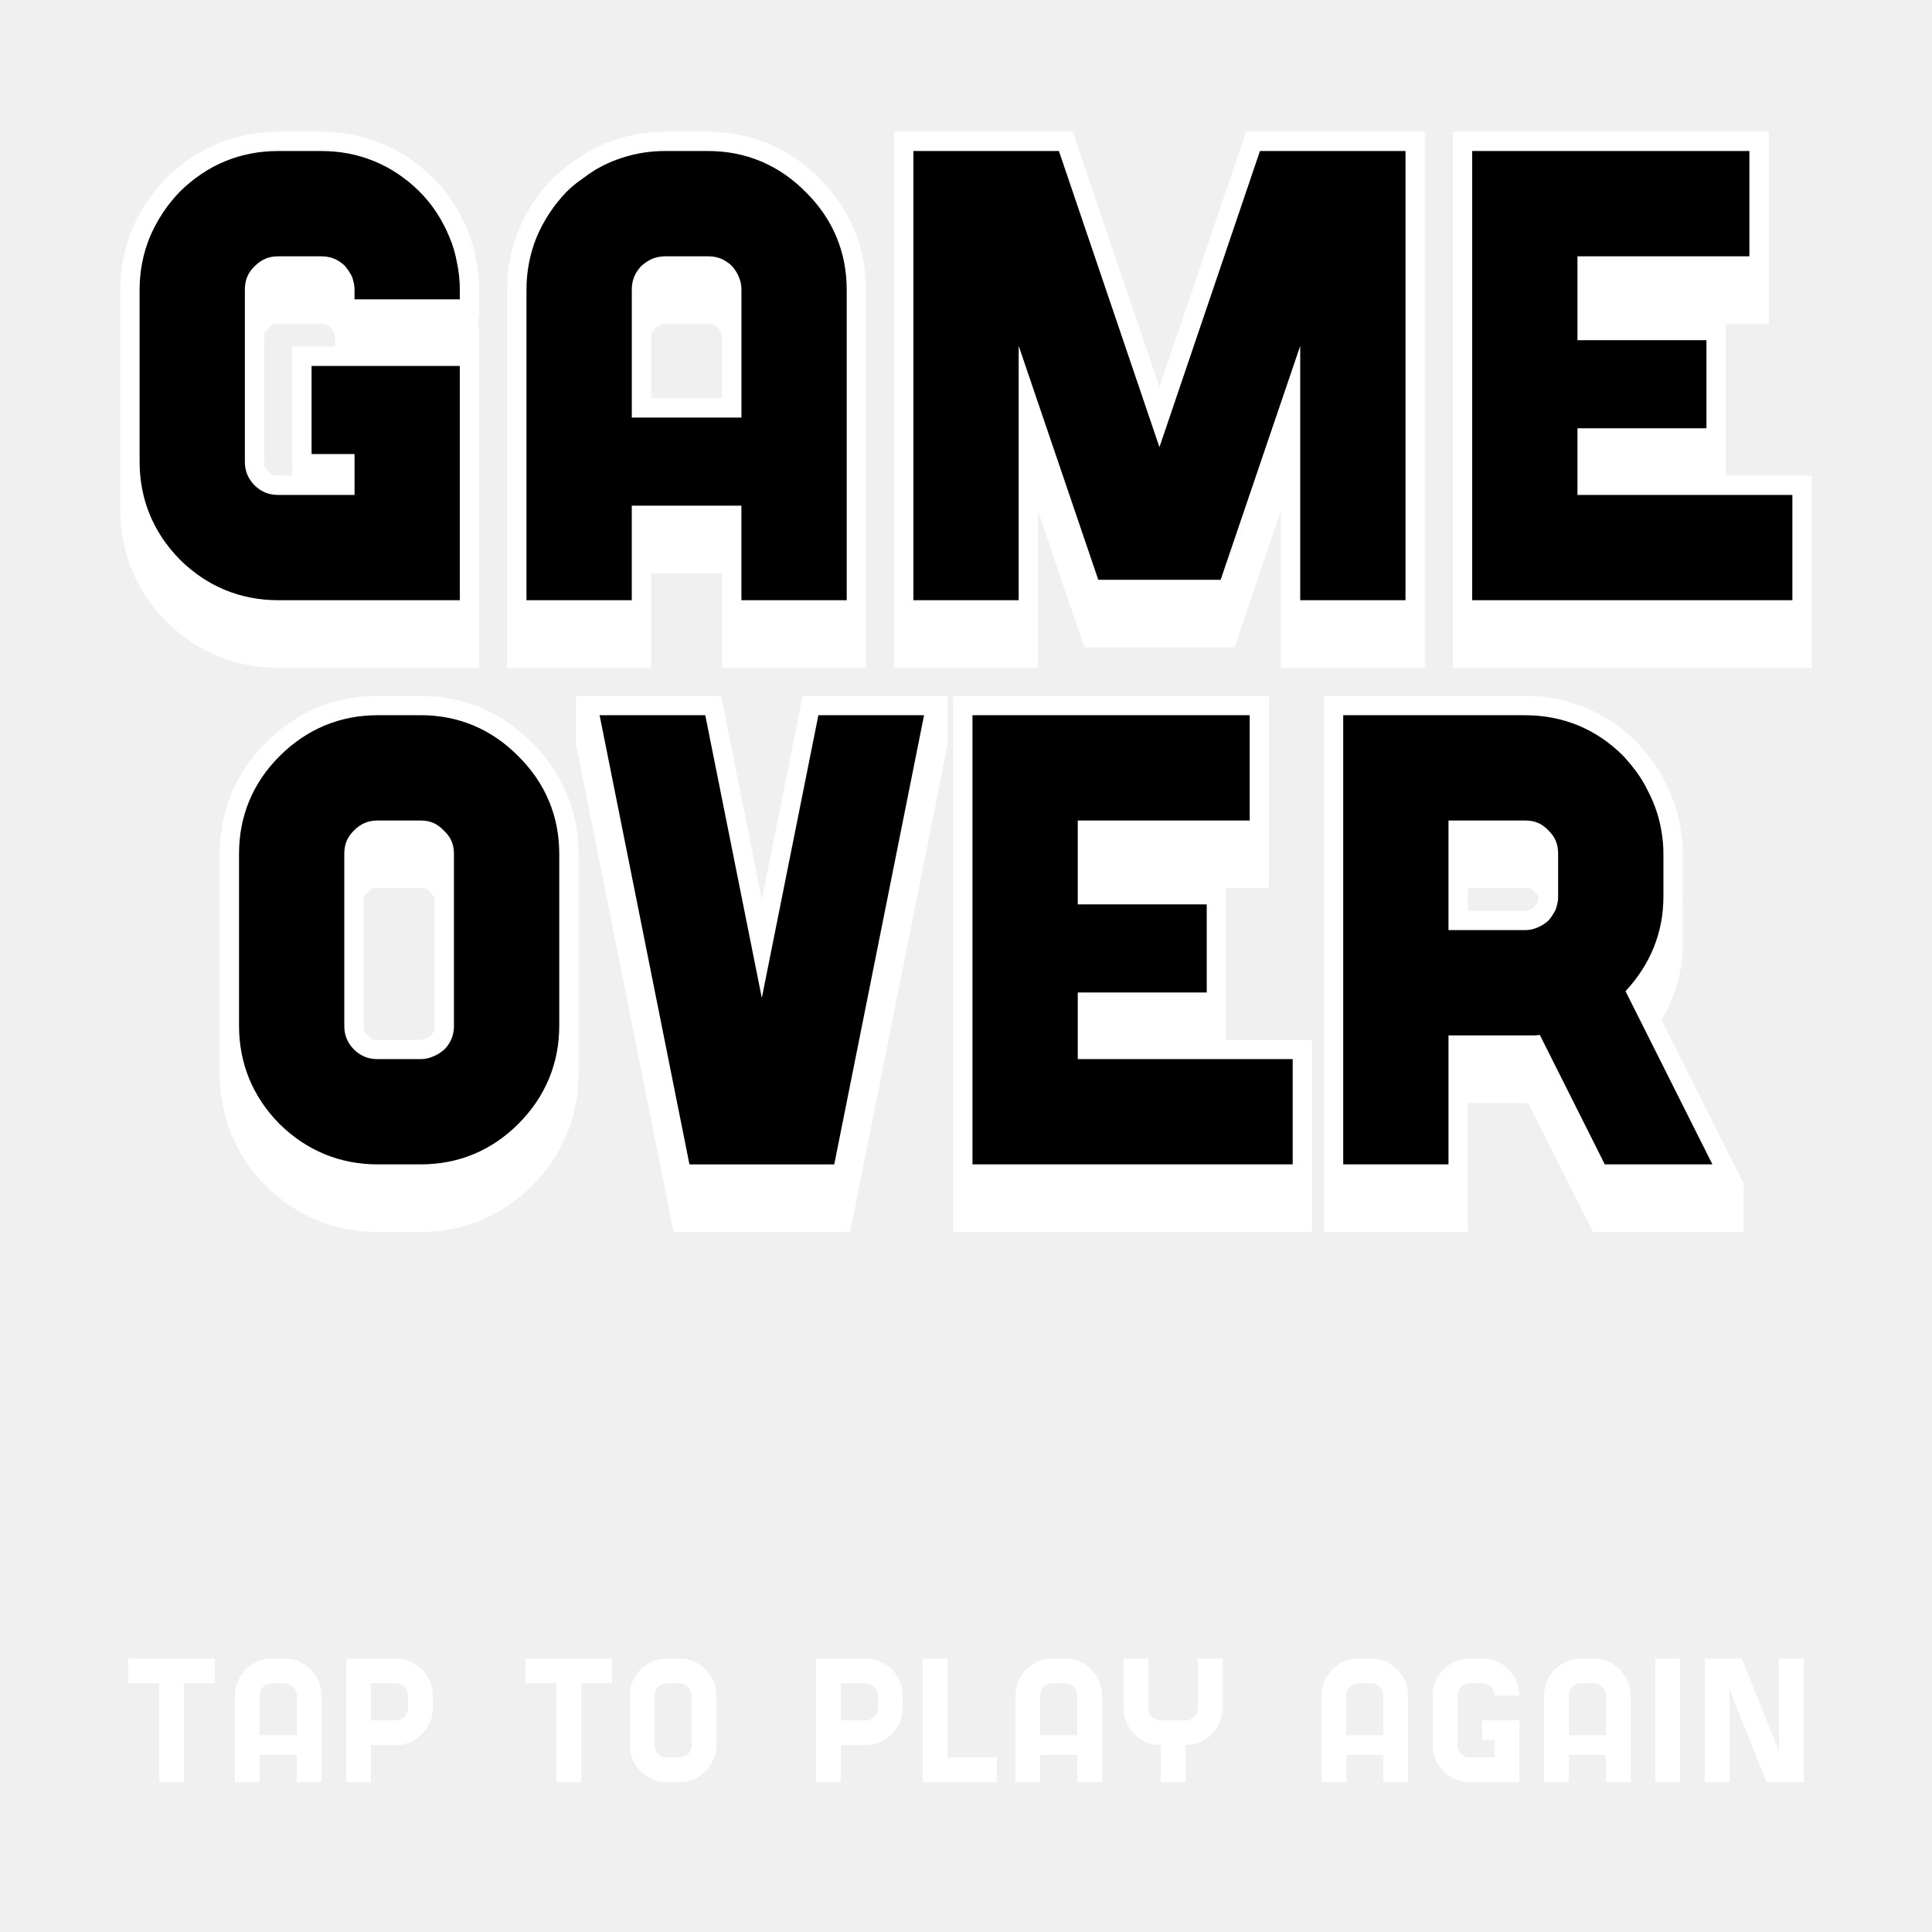
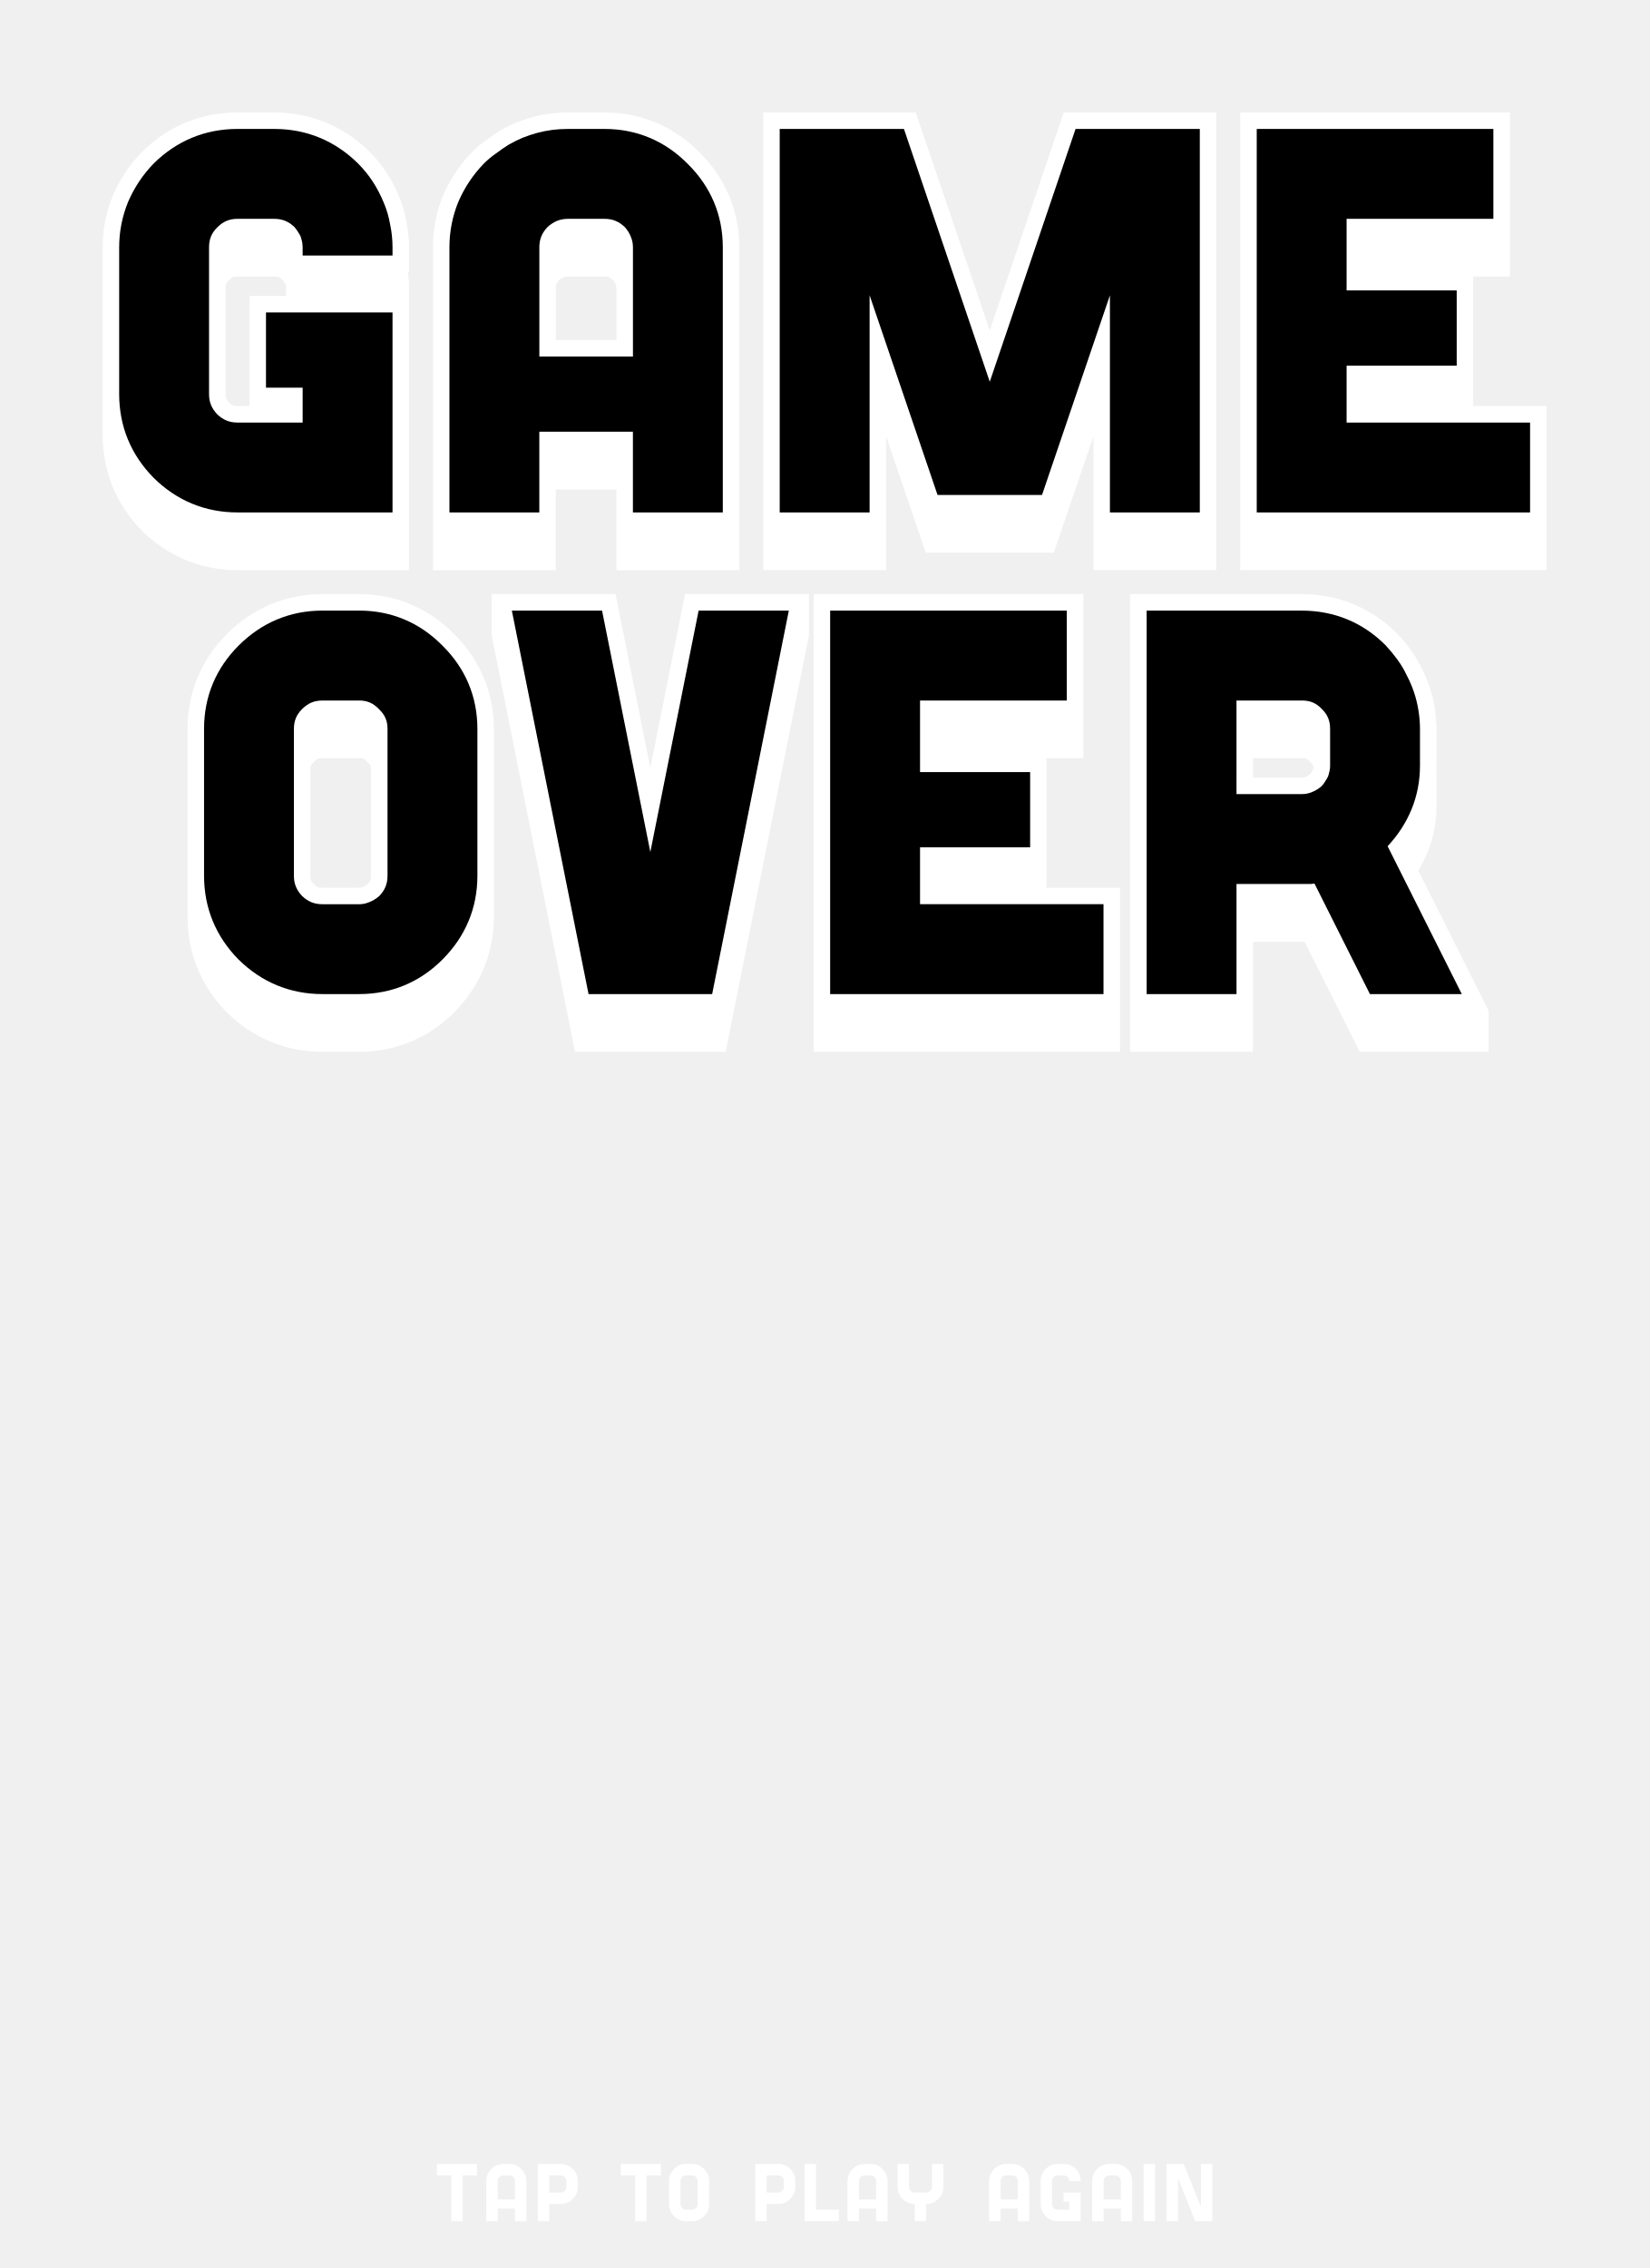
- <svg xmlns="http://www.w3.org/2000/svg" width="400" height="400" viewBox="0 0 105.833 105.833" version="1.1" id="svg1008" xml:space="preserve">
+ <svg xmlns="http://www.w3.org/2000/svg" width="400" height="550" viewBox="0 0 105.833 145.521" version="1.1" id="svg1008" xml:space="preserve">
  <defs id="defs1005" />
  <g id="layer1">
    <path id="path1084" style="color:#000000;-inkscape-font-specification:'chol game font';fill:#ffffff;-inkscape-stroke:none" d="m 15.242,7.215 c -2.324,0 -4.456,0.879 -6.117,2.517 l -0.004,0.002 -0.006,0.008 -0.01,0.01 -0.006,0.004 C 8.319,10.56 7.696,11.495 7.249,12.529 l -0.01,0.023 -0.011,0.033 0.011,-0.027 c -0.43,1.051 -0.65,2.167 -0.65,3.309 v 2.646 6.772 2.646 c 0,2.324 0.88,4.456 2.518,6.117 l 0.002,0.004 0.008,0.006 0.004,0.006 0.004,0.002 c 1.661,1.638 3.793,2.518 6.117,2.518 h 4.709 6.297 v -2.646 -12.303 -1.533 -1.113 -0.475 c 0,-0.355 -0.026,-0.708 -0.072,-1.058 h 0.072 v -1.588 c 0,-0.569 -0.06,-1.133 -0.178,-1.686 -0.099,-0.556 -0.258,-1.095 -0.479,-1.611 -0.212,-0.516 -0.471,-1.011 -0.777,-1.482 -0.316,-0.486 -0.681,-0.937 -1.092,-1.348 l -0.004,-0.006 -0.004,-0.002 C 22.053,8.095 19.921,7.215 17.597,7.215 Z m 21.194,0 c -0.371,0 -0.743,0.023 -1.115,0.068 l -0.039,0.006 c -0.361,0.048 -0.722,0.119 -1.082,0.215 -0.32,0.085 -0.631,0.195 -0.942,0.314 l -0.01,0.004 -0.008,0.002 -0.072,0.02 -0.069,0.029 c -0.315,0.135 -0.621,0.291 -0.924,0.461 l -0.105,0.049 -0.094,0.076 -0.012,0.01 c -0.255,0.162 -0.508,0.331 -0.756,0.519 -0.321,0.224 -0.623,0.474 -0.901,0.752 l -0.018,0.016 c -0.002,0.002 -0.002,0.004 -0.004,0.006 -0.778,0.803 -1.4,1.735 -1.846,2.768 l -0.004,0.006 -0.008,0.023 c -0.431,1.052 -0.646,2.168 -0.646,3.309 v 2.646 15.424 2.646 h 7.885 V 33.937 31.404 h 3.889 v 2.534 2.646 h 7.885 V 33.937 18.513 15.867 c 0,-2.325 -0.897,-4.452 -2.554,-6.092 C 43.246,8.115 41.116,7.215 38.789,7.215 Z m 12.539,0 v 1.058 0.529 1.058 1.058 0.529 22.489 2.646 h 7.885 v -2.646 -5.952 l 2.545,7.478 h 8.219 l 2.543,-7.472 v 5.946 2.646 h 7.885 V 33.937 9.861 7.215 H 68.261 L 63.513,21.203 58.763,7.215 Z m 30.612,0 v 1.058 0.529 1.058 1.058 0.529 22.489 2.646 H 99.244 v -2.646 -5.239 -2.646 h -4.709 v -1.533 -4.297 -2.476 h 2.354 V 15.1 9.861 7.215 Z M 15.242,17.746 h 2.355 c 0.283,0 0.342,0.033 0.547,0.224 0.036,0.048 0.076,0.101 0.096,0.137 l 0.002,0.002 0.031,0.058 0.033,0.049 c 0.002,0.003 4.96e-4,-2.09e-4 0.002,0.001 l 5.17e-4,0.003 0.002,0.002 v 0.006 l 0.022,0.086 0.011,0.037 c 0.011,0.036 0.02,0.081 0.02,0.162 v 0.475 h -2.354 v 2.646 4.297 0.121 h -0.767 c -0.282,0 -0.341,-0.033 -0.543,-0.223 -0.19,-0.203 -0.224,-0.265 -0.224,-0.545 v -6.772 c 0,-0.307 0.006,-0.319 0.213,-0.526 0.236,-0.236 0.263,-0.242 0.554,-0.242 z m 21.194,0 h 2.353 c 0.281,0 0.344,0.034 0.545,0.222 0.068,0.082 0.12,0.158 0.154,0.242 l 0.008,0.02 0.012,0.025 c 0.035,0.082 0.049,0.141 0.049,0.258 v 3.302 h -3.889 v -3.302 c 0,-0.283 0.035,-0.342 0.225,-0.545 0.089,-0.073 0.17,-0.132 0.242,-0.164 0.107,-0.04 0.194,-0.058 0.301,-0.058 z M 20.687,38.119 c -2.33,0 -4.466,0.897 -6.125,2.556 -1.643,1.643 -2.527,3.771 -2.527,6.096 v 2.646 6.772 2.646 c 0,2.324 0.88,4.458 2.518,6.119 l 0.013,0.014 0.004,0.002 c 1.661,1.638 3.793,2.518 6.117,2.518 h 2.355 c 2.324,0 4.452,-0.882 6.096,-2.525 1.66,-1.66 2.555,-3.798 2.555,-6.127 v -2.646 -6.772 -2.646 c 0,-2.325 -0.895,-4.451 -2.553,-6.092 C 27.499,39.018 25.37,38.119 23.042,38.119 Z m 10.865,0 v 2.646 l 0.256,1.268 0.127,0.631 4.965,24.824 H 46.566 L 51.91,40.765 V 38.119 H 43.962 L 41.732,49.273 39.502,38.119 Z m 20.66,0 v 1.059 0.529 1.058 1.059 0.529 22.489 2.646 h 19.658 v -2.646 -5.239 -2.646 h -4.709 v -1.533 -4.298 -2.474 h 2.354 v -2.646 -5.241 -2.646 z m 20.308,0 v 1.059 0.529 1.058 1.059 0.529 22.489 2.646 h 7.885 v -2.646 -4.419 h 3.121 0.186 l 3.545,7.065 h 8.262 v -2.646 l -4.503,-8.974 c 0.725,-1.232 1.163,-2.602 1.163,-4.096 v -2.355 c 0,-0.034 -0.004,-0.067 -0.005,-0.1 0.002,-0.063 0.005,-0.126 0.005,-0.19 v -2.355 c 0,-0.397 -0.04,-0.787 -0.096,-1.172 v -0.006 -0.082 l -0.013,-0.078 v -0.004 c -0.072,-0.456 -0.181,-0.902 -0.327,-1.338 -0.14,-0.42 -0.315,-0.827 -0.519,-1.219 -0.198,-0.419 -0.434,-0.817 -0.707,-1.189 -0.252,-0.344 -0.526,-0.677 -0.822,-0.996 l -0.014,-0.013 -0.006,-0.006 -0.004,-0.006 -0.018,-0.015 C 88.007,39 85.868,38.119 83.527,38.119 H 78.818 Z M 20.687,48.652 h 2.355 c 0.297,0 0.29,-0.005 0.502,0.217 l 0.008,0.008 0.015,0.016 0.015,0.015 0.008,0.008 c 0.222,0.213 0.217,0.205 0.217,0.502 v 6.772 c 0,0.282 -0.034,0.343 -0.223,0.545 -0.048,0.037 -0.099,0.077 -0.136,0.098 -0.077,0.043 -0.158,0.077 -0.246,0.103 -0.047,0.014 -0.088,0.022 -0.16,0.022 h -2.355 c -0.282,0 -0.34,-0.033 -0.543,-0.223 -0.19,-0.203 -0.225,-0.266 -0.225,-0.545 v -6.772 c 0,-0.307 0.006,-0.318 0.213,-0.525 0.234,-0.234 0.26,-0.24 0.554,-0.24 z m 59.719,0 h 3.151 c 0.296,0 0.294,-0.002 0.502,0.215 9.78e-4,0.001 0.001,4.72e-4 0.002,0.002 l 0.018,0.022 0.008,0.008 c 0.137,0.137 0.182,0.191 0.198,0.309 -0.004,0.025 -0.003,0.056 -0.01,0.08 l -0.029,0.092 -0.006,0.043 -0.004,0.008 -0.023,0.037 -0.032,0.049 -0.01,0.018 c -0.02,0.036 -0.062,0.087 -0.098,0.134 -0.08,0.066 -0.152,0.119 -0.236,0.155 l 0.02,-0.006 -0.034,0.013 -0.037,0.015 h -0.004 l -0.082,0.033 0.029,-0.021 c -0.055,0.019 -0.103,0.035 -0.172,0.035 h -3.15 z m 3.977,11.744 h 0.004 c 0.003,-1.31e-4 -0.007,0.002 -0.002,0.002 z" />
    <path id="path393" style="font-size:29.433px;line-height:1.05;font-family:'chol game font';-inkscape-font-specification:'chol game font';text-align:center;text-anchor:middle;fill:#000000;fill-opacity:1;stroke-width:0.265" d="m 15.242,8.273 c -2.067,0 -3.894,0.753 -5.375,2.213 l -0.004,0.004 -0.004,0.004 C 9.168,11.206 8.619,12.029 8.222,12.949 l -0.002,0.004 -0.002,0.006 c -0.379,0.926 -0.571,1.9 -0.571,2.908 v 9.418 c 0,2.067 0.753,3.894 2.213,5.375 l 0.004,0.004 0.002,0.002 c 1.481,1.46 3.308,2.213 5.375,2.213 h 4.709 5.238 V 20.047 H 22.306 19.951 17.068 V 24.873 h 2.353 v 2.239 h -4.18 c -0.52,0 -0.918,-0.165 -1.299,-0.526 -0.361,-0.381 -0.528,-0.781 -0.528,-1.301 v -9.418 c 0,-0.525 0.162,-0.911 0.523,-1.273 0.385,-0.385 0.784,-0.553 1.303,-0.553 h 2.355 c 0.521,0 0.92,0.165 1.301,0.527 0.102,0.121 0.194,0.247 0.268,0.379 l 0.01,0.018 0.012,0.018 c 0.083,0.124 0.131,0.243 0.156,0.369 l 0.006,0.025 0.008,0.024 c 0.044,0.145 0.064,0.299 0.064,0.467 v 0.529 h 5.768 v -0.529 c 0,-0.503 -0.052,-0.998 -0.156,-1.483 -0.085,-0.487 -0.224,-0.956 -0.416,-1.404 -0.189,-0.459 -0.418,-0.899 -0.689,-1.317 -0.275,-0.424 -0.594,-0.817 -0.953,-1.176 l -0.002,-0.002 C 21.491,9.026 19.664,8.273 17.597,8.273 Z m 21.194,0 c -0.336,0 -0.673,0.021 -1.008,0.063 l -0.002,0.002 h -0.004 c -0.317,0.042 -0.633,0.105 -0.949,0.189 -0.316,0.084 -0.629,0.19 -0.942,0.315 l -0.008,0.002 -0.006,0.002 c -0.294,0.126 -0.586,0.273 -0.877,0.44 l -0.008,0.004 -0.008,0.006 c -0.265,0.163 -0.528,0.345 -0.789,0.545 -0.002,0.001 -0.004,0.003 -0.006,0.004 -0.278,0.193 -0.537,0.407 -0.774,0.644 l -0.002,0.004 -0.004,0.002 c -0.692,0.713 -1.239,1.535 -1.637,2.455 l -0.002,0.004 -0.002,0.006 c -0.379,0.926 -0.568,1.9 -0.568,2.908 v 17.012 h 5.768 V 27.699 h 6.006 v 5.18 h 5.768 V 15.867 c 0,-2.068 -0.767,-3.887 -2.246,-5.347 C 42.676,9.04 40.856,8.273 38.789,8.273 Z m 13.598,0 V 8.803 32.879 h 5.768 V 18.945 l 4.361,12.815 h 6.703 L 71.224,18.949 v 13.93 h 5.768 V 8.273 h -7.973 L 63.513,24.494 58.006,8.273 Z m 30.611,0 V 8.803 32.879 H 98.185 V 27.112 H 86.412 V 23.461 h 7.065 v -4.827 h -7.065 v -4.594 h 9.418 V 8.273 Z m -44.209,5.768 h 2.353 c 0.52,0 0.92,0.165 1.301,0.526 0.166,0.185 0.296,0.384 0.387,0.613 l 0.002,0.008 0.002,0.006 c 0.089,0.208 0.135,0.426 0.135,0.674 v 7.006 h -6.006 v -7.006 c 0,-0.519 0.164,-0.919 0.523,-1.299 0.189,-0.17 0.384,-0.3 0.594,-0.391 0.232,-0.092 0.464,-0.137 0.709,-0.137 z M 20.687,39.178 c -2.069,0 -3.897,0.766 -5.377,2.246 -1.462,1.462 -2.216,3.28 -2.216,5.347 v 9.418 c 0,2.067 0.753,3.896 2.213,5.377 l 0.004,0.002 0.002,0.002 c 1.481,1.46 3.308,2.213 5.375,2.213 h 2.356 c 2.067,0 3.886,-0.753 5.347,-2.215 1.48,-1.48 2.244,-3.31 2.244,-5.379 v -9.418 c 0,-2.067 -0.764,-3.886 -2.242,-5.346 -1.461,-1.482 -3.28,-2.248 -5.35,-2.248 z m 12.158,0 0.127,0.633 4.795,23.973 h 7.932 l 4.92,-24.605 h -5.789 L 41.732,54.666 38.634,39.178 Z m 20.426,0 v 0.529 24.076 H 70.812 V 58.016 H 59.039 v -3.65 h 7.065 v -4.826 h -7.065 v -4.592 h 9.418 v -5.769 z m 20.309,0 v 0.529 24.076 H 79.347 V 56.718 h 4.18 0.295 0.316 l 0.053,-0.009 c 0.055,-0.011 0.107,-0.014 0.16,-0.016 l 3.558,7.09 h 5.895 l -4.76,-9.486 c 1.343,-1.447 2.076,-3.189 2.076,-5.17 v -2.355 c 0,-0.399 -0.032,-0.79 -0.096,-1.172 v -0.004 C 90.962,45.196 90.867,44.806 90.74,44.426 90.615,44.052 90.46,43.69 90.275,43.338 l -0.002,-0.004 c -0.171,-0.363 -0.374,-0.705 -0.609,-1.025 -0.228,-0.311 -0.476,-0.611 -0.744,-0.9 l -0.008,-0.008 -0.006,-0.006 c -1.463,-1.463 -3.293,-2.216 -5.379,-2.216 H 78.818 Z M 20.687,44.947 h 2.355 c 0.519,0 0.902,0.164 1.266,0.543 l 0.008,0.008 0.008,0.008 c 0.38,0.364 0.543,0.746 0.543,1.266 v 9.418 c 0,0.52 -0.165,0.92 -0.526,1.301 -0.121,0.103 -0.245,0.193 -0.379,0.268 -0.143,0.08 -0.295,0.144 -0.455,0.192 -0.145,0.044 -0.297,0.066 -0.465,0.066 h -2.355 c -0.52,0 -0.918,-0.165 -1.299,-0.526 -0.361,-0.38 -0.528,-0.781 -0.528,-1.301 v -9.418 c 0,-0.525 0.162,-0.911 0.523,-1.273 0.385,-0.385 0.784,-0.551 1.303,-0.551 z m 58.66,0 h 4.209 c 0.519,0 0.904,0.163 1.268,0.543 l 0.004,0.004 0.004,0.004 c 0.362,0.362 0.521,0.749 0.521,1.273 v 2.355 c 0,0.168 -0.023,0.32 -0.067,0.465 l -0.008,0.025 -0.004,0.023 c -0.025,0.127 -0.074,0.246 -0.157,0.369 l -0.011,0.018 -0.012,0.02 c -0.074,0.133 -0.166,0.259 -0.27,0.381 -0.184,0.165 -0.383,0.293 -0.611,0.384 l -0.006,0.004 -0.008,0.002 c -0.212,0.091 -0.421,0.133 -0.644,0.133 h -4.209 z" />
-     <path id="path1159" style="font-size:8.467px;line-height:1.25;font-family:'chol game font';-inkscape-font-specification:'chol game font';fill:#ffffff;stroke-width:0.265" d="M 7.027 90.852 L 7.027 92.207 L 8.72 92.207 L 8.72 97.626 L 10.075 97.626 L 10.075 92.207 L 11.769 92.207 L 11.769 90.852 L 7.027 90.852 z M 14.901 90.852 C 14.811 90.852 14.721 90.858 14.631 90.869 C 14.546 90.88 14.461 90.897 14.376 90.92 C 14.292 90.942 14.207 90.97 14.122 91.004 C 14.043 91.038 13.964 91.078 13.885 91.123 C 13.812 91.168 13.739 91.219 13.665 91.276 C 13.592 91.326 13.524 91.382 13.462 91.445 C 13.276 91.636 13.129 91.857 13.022 92.105 C 12.92 92.353 12.869 92.613 12.869 92.884 L 12.869 97.626 L 14.224 97.626 L 14.224 96.135 L 16.256 96.135 L 16.256 97.626 L 17.611 97.626 L 17.611 92.884 C 17.611 92.325 17.41 91.848 17.009 91.453 C 16.614 91.053 16.138 90.852 15.579 90.852 L 14.901 90.852 z M 18.965 90.852 L 18.965 97.626 L 20.32 97.626 L 20.32 95.593 L 21.675 95.593 C 22.233 95.593 22.71 95.396 23.106 95.001 C 23.506 94.6 23.707 94.12 23.707 93.561 L 23.707 92.884 C 23.707 92.325 23.509 91.845 23.114 91.445 C 22.922 91.258 22.702 91.115 22.453 91.013 C 22.205 90.906 21.946 90.852 21.675 90.852 L 20.32 90.852 L 18.965 90.852 z M 28.787 90.852 L 28.787 92.207 L 30.48 92.207 L 30.48 97.626 L 31.835 97.626 L 31.835 92.207 L 33.528 92.207 L 33.528 90.852 L 28.787 90.852 z M 36.534 90.852 C 35.975 90.852 35.495 91.053 35.094 91.453 C 34.699 91.848 34.502 92.325 34.502 92.884 L 34.502 95.593 C 34.502 96.152 34.699 96.632 35.094 97.033 C 35.495 97.428 35.975 97.626 36.534 97.626 L 37.211 97.626 C 37.77 97.626 38.247 97.428 38.642 97.033 C 39.043 96.632 39.243 96.152 39.243 95.593 L 39.243 92.884 C 39.243 92.325 39.043 91.848 38.642 91.453 C 38.247 91.053 37.77 90.852 37.211 90.852 L 36.534 90.852 z M 44.704 90.852 L 44.704 97.626 L 46.059 97.626 L 46.059 95.593 L 47.413 95.593 C 47.972 95.593 48.449 95.396 48.844 95.001 C 49.245 94.6 49.446 94.12 49.446 93.561 L 49.446 92.884 C 49.446 92.325 49.248 91.845 48.853 91.445 C 48.661 91.258 48.441 91.115 48.192 91.013 C 47.944 90.906 47.684 90.852 47.413 90.852 L 46.059 90.852 L 44.704 90.852 z M 50.546 90.852 L 50.546 97.626 L 54.61 97.626 L 54.61 96.271 L 51.901 96.271 L 51.901 90.852 L 50.546 90.852 z M 57.658 90.852 C 57.568 90.852 57.478 90.858 57.387 90.869 C 57.303 90.88 57.218 90.897 57.133 90.92 C 57.048 90.942 56.964 90.97 56.879 91.004 C 56.8 91.038 56.721 91.078 56.642 91.123 C 56.569 91.168 56.495 91.219 56.422 91.276 C 56.348 91.326 56.281 91.382 56.219 91.445 C 56.033 91.636 55.886 91.857 55.779 92.105 C 55.677 92.353 55.626 92.613 55.626 92.884 L 55.626 97.626 L 56.98 97.626 L 56.98 96.135 L 59.013 96.135 L 59.013 97.626 L 60.367 97.626 L 60.367 92.884 C 60.367 92.325 60.167 91.848 59.766 91.453 C 59.371 91.053 58.894 90.852 58.335 90.852 L 57.658 90.852 z M 61.553 90.852 L 61.553 93.561 C 61.553 94.12 61.75 94.597 62.146 94.992 C 62.337 95.184 62.558 95.334 62.806 95.441 C 63.054 95.543 63.314 95.593 63.585 95.593 L 63.585 97.626 L 64.939 97.626 L 64.939 95.593 C 65.498 95.593 65.975 95.396 66.37 95.001 C 66.771 94.6 66.971 94.12 66.971 93.561 L 66.971 90.852 L 65.617 90.852 L 65.617 93.561 C 65.617 93.747 65.552 93.908 65.422 94.044 C 65.377 94.083 65.329 94.117 65.278 94.146 C 65.227 94.174 65.173 94.196 65.117 94.213 C 65.061 94.23 65.001 94.239 64.939 94.239 L 63.585 94.239 C 63.398 94.239 63.238 94.174 63.102 94.044 C 62.972 93.908 62.907 93.747 62.907 93.561 L 62.907 90.852 L 61.553 90.852 z M 74.422 90.852 C 74.332 90.852 74.241 90.858 74.151 90.869 C 74.066 90.88 73.982 90.897 73.897 90.92 C 73.813 90.942 73.728 90.97 73.643 91.004 C 73.564 91.038 73.485 91.078 73.406 91.123 C 73.332 91.168 73.259 91.219 73.186 91.276 C 73.112 91.326 73.045 91.382 72.983 91.445 C 72.796 91.636 72.65 91.857 72.542 92.105 C 72.441 92.353 72.39 92.613 72.39 92.884 L 72.39 97.626 L 73.745 97.626 L 73.745 96.135 L 75.777 96.135 L 75.777 97.626 L 77.131 97.626 L 77.131 92.884 C 77.131 92.325 76.931 91.848 76.53 91.453 C 76.135 91.053 75.658 90.852 75.099 90.852 L 74.422 90.852 z M 80.518 90.852 C 79.959 90.852 79.48 91.049 79.079 91.445 C 78.893 91.636 78.746 91.857 78.639 92.105 C 78.537 92.353 78.486 92.613 78.486 92.884 L 78.486 95.593 C 78.486 96.152 78.684 96.632 79.079 97.033 C 79.48 97.428 79.959 97.626 80.518 97.626 L 81.873 97.626 L 83.227 97.626 L 83.227 94.239 L 82.55 94.239 L 81.873 94.239 L 81.196 94.239 L 81.196 95.322 L 81.873 95.322 L 81.873 96.271 L 80.518 96.271 C 80.332 96.271 80.171 96.206 80.035 96.076 C 79.906 95.94 79.841 95.779 79.841 95.593 L 79.841 92.884 C 79.841 92.698 79.906 92.54 80.035 92.41 C 80.171 92.274 80.332 92.207 80.518 92.207 L 81.196 92.207 C 81.382 92.207 81.542 92.272 81.678 92.402 C 81.717 92.447 81.751 92.494 81.78 92.545 C 81.813 92.596 81.836 92.65 81.847 92.706 C 81.864 92.762 81.873 92.822 81.873 92.884 L 83.227 92.884 C 83.227 92.749 83.213 92.616 83.185 92.486 C 83.163 92.356 83.126 92.232 83.075 92.114 C 83.024 91.99 82.962 91.871 82.888 91.758 C 82.815 91.645 82.731 91.541 82.635 91.445 C 82.234 91.049 81.754 90.852 81.196 90.852 L 80.518 90.852 z M 86.614 90.852 C 86.524 90.852 86.433 90.858 86.343 90.869 C 86.258 90.88 86.174 90.897 86.089 90.92 C 86.005 90.942 85.92 90.97 85.835 91.004 C 85.756 91.038 85.677 91.078 85.598 91.123 C 85.524 91.168 85.451 91.219 85.378 91.276 C 85.304 91.326 85.237 91.382 85.175 91.445 C 84.988 91.636 84.842 91.857 84.734 92.105 C 84.633 92.353 84.582 92.613 84.582 92.884 L 84.582 97.626 L 85.937 97.626 L 85.937 96.135 L 87.969 96.135 L 87.969 97.626 L 89.323 97.626 L 89.323 92.884 C 89.323 92.325 89.123 91.848 88.722 91.453 C 88.327 91.053 87.85 90.852 87.291 90.852 L 86.614 90.852 z M 90.678 90.852 L 90.678 97.626 L 92.033 97.626 L 92.033 90.852 L 90.678 90.852 z M 93.388 90.852 L 93.388 97.626 L 94.742 97.626 L 94.742 92.545 L 96.774 97.626 L 98.806 97.626 L 98.806 90.852 L 97.451 90.852 L 97.451 95.932 L 95.419 90.852 L 93.388 90.852 z M 14.901 92.207 L 15.579 92.207 C 15.765 92.207 15.926 92.272 16.061 92.402 C 16.123 92.469 16.171 92.545 16.205 92.63 C 16.239 92.709 16.256 92.794 16.256 92.884 L 16.256 95.052 L 14.224 95.052 L 14.224 92.884 C 14.224 92.698 14.289 92.537 14.419 92.402 C 14.486 92.34 14.56 92.291 14.639 92.257 C 14.724 92.224 14.811 92.207 14.901 92.207 z M 20.32 92.207 L 21.675 92.207 C 21.737 92.207 21.796 92.215 21.852 92.232 C 21.909 92.243 21.962 92.266 22.013 92.3 C 22.064 92.328 22.112 92.362 22.157 92.402 C 22.169 92.419 22.18 92.435 22.191 92.452 C 22.208 92.464 22.222 92.478 22.233 92.495 C 22.245 92.512 22.253 92.528 22.259 92.545 C 22.27 92.562 22.279 92.579 22.284 92.596 C 22.296 92.613 22.304 92.633 22.31 92.655 C 22.315 92.672 22.321 92.692 22.327 92.715 C 22.332 92.732 22.335 92.748 22.335 92.765 C 22.341 92.782 22.343 92.802 22.343 92.825 C 22.349 92.842 22.352 92.862 22.352 92.884 L 22.352 93.561 C 22.352 93.747 22.285 93.908 22.149 94.044 C 22.019 94.174 21.861 94.239 21.675 94.239 L 20.32 94.239 L 20.32 92.207 z M 36.534 92.207 L 37.211 92.207 C 37.397 92.207 37.555 92.274 37.685 92.41 C 37.821 92.54 37.888 92.698 37.888 92.884 L 37.888 95.593 C 37.888 95.779 37.824 95.94 37.694 96.076 C 37.649 96.115 37.6 96.149 37.55 96.178 C 37.499 96.206 37.445 96.228 37.389 96.245 C 37.332 96.262 37.273 96.271 37.211 96.271 L 36.534 96.271 C 36.347 96.271 36.186 96.206 36.051 96.076 C 35.921 95.94 35.856 95.779 35.856 95.593 L 35.856 92.884 C 35.856 92.698 35.921 92.54 36.051 92.41 C 36.186 92.274 36.347 92.207 36.534 92.207 z M 46.059 92.207 L 47.413 92.207 C 47.475 92.207 47.534 92.215 47.591 92.232 C 47.647 92.243 47.701 92.266 47.752 92.3 C 47.803 92.328 47.851 92.362 47.896 92.402 C 47.907 92.419 47.919 92.435 47.93 92.452 C 47.947 92.464 47.961 92.478 47.972 92.495 C 47.984 92.512 47.992 92.528 47.998 92.545 C 48.009 92.562 48.017 92.579 48.023 92.596 C 48.034 92.613 48.043 92.633 48.048 92.655 C 48.054 92.672 48.06 92.692 48.065 92.715 C 48.071 92.732 48.074 92.748 48.074 92.765 C 48.079 92.782 48.082 92.802 48.082 92.825 C 48.088 92.842 48.091 92.862 48.091 92.884 L 48.091 93.561 C 48.091 93.747 48.023 93.908 47.888 94.044 C 47.758 94.174 47.6 94.239 47.414 94.239 L 46.059 94.239 L 46.059 92.207 z M 57.658 92.207 L 58.335 92.207 C 58.522 92.207 58.683 92.272 58.818 92.402 C 58.88 92.469 58.928 92.545 58.962 92.63 C 58.996 92.709 59.013 92.794 59.013 92.884 L 59.013 95.052 L 56.98 95.052 L 56.98 92.884 C 56.98 92.698 57.045 92.537 57.175 92.402 C 57.243 92.34 57.316 92.291 57.395 92.257 C 57.48 92.224 57.568 92.207 57.658 92.207 z M 74.422 92.207 L 75.099 92.207 C 75.286 92.207 75.446 92.272 75.582 92.402 C 75.644 92.469 75.692 92.545 75.726 92.63 C 75.76 92.709 75.777 92.794 75.777 92.884 L 75.777 95.052 L 73.745 95.052 L 73.745 92.884 C 73.745 92.698 73.81 92.537 73.94 92.402 C 74.007 92.34 74.08 92.291 74.159 92.257 C 74.244 92.224 74.332 92.207 74.422 92.207 z M 86.614 92.207 L 87.291 92.207 C 87.478 92.207 87.639 92.272 87.774 92.402 C 87.836 92.469 87.884 92.545 87.918 92.63 C 87.951 92.709 87.969 92.794 87.969 92.884 L 87.969 95.052 L 85.937 95.052 L 85.937 92.884 C 85.937 92.698 86.001 92.537 86.131 92.402 C 86.199 92.34 86.272 92.291 86.351 92.257 C 86.436 92.224 86.524 92.207 86.614 92.207 z " />
+     <path id="path1159" style="font-size:8.467px;line-height:1.25;font-family:'chol game font';-inkscape-font-specification:'chol game font';fill:#ffffff;stroke-width:0.265" d="m 28.038,138.843 v 0.735 h 0.918 v 2.938 h 0.735 v -2.938 h 0.918 v -0.735 z m 4.269,0 c -0.049,0 -0.098,0.003 -0.147,0.009 -0.046,0.006 -0.092,0.015 -0.138,0.028 -0.046,0.012 -0.092,0.028 -0.138,0.046 -0.043,0.018 -0.085,0.04 -0.128,0.064 -0.04,0.025 -0.08,0.052 -0.119,0.083 -0.04,0.028 -0.076,0.058 -0.11,0.092 -0.101,0.104 -0.181,0.223 -0.239,0.358 -0.055,0.135 -0.083,0.276 -0.083,0.422 v 2.571 h 0.734 v -0.808 H 33.041 v 0.808 h 0.735 v -2.571 c 0,-0.303 -0.109,-0.562 -0.326,-0.776 -0.214,-0.217 -0.473,-0.326 -0.775,-0.326 z m 2.203,0 v 3.672 h 0.735 v -1.102 h 0.734 c 0.303,0 0.562,-0.107 0.776,-0.321 0.217,-0.217 0.326,-0.478 0.326,-0.781 v -0.367 c 0,-0.303 -0.107,-0.563 -0.321,-0.781 -0.104,-0.101 -0.223,-0.179 -0.358,-0.234 -0.135,-0.058 -0.275,-0.087 -0.422,-0.087 h -0.734 z m 5.325,0 v 0.735 h 0.918 v 2.938 h 0.735 v -2.938 h 0.918 v -0.735 z m 4.2,0 c -0.303,0 -0.563,0.109 -0.78,0.326 -0.214,0.214 -0.321,0.473 -0.321,0.776 v 1.469 c 0,0.303 0.107,0.563 0.321,0.781 0.217,0.214 0.477,0.321 0.78,0.321 h 0.367 c 0.303,0 0.562,-0.107 0.776,-0.321 0.217,-0.217 0.326,-0.478 0.326,-0.781 v -1.469 c 0,-0.303 -0.109,-0.562 -0.326,-0.776 -0.214,-0.217 -0.473,-0.326 -0.776,-0.326 z m 4.43,0 v 3.672 h 0.734 v -1.102 h 0.734 c 0.303,0 0.562,-0.107 0.776,-0.321 0.217,-0.217 0.326,-0.478 0.326,-0.781 v -0.367 c 0,-0.303 -0.107,-0.563 -0.321,-0.781 -0.104,-0.101 -0.223,-0.179 -0.358,-0.234 -0.135,-0.058 -0.276,-0.087 -0.422,-0.087 h -0.734 z m 3.167,0 v 3.672 h 2.204 v -0.735 H 52.366 v -2.938 z m 3.856,0 c -0.049,0 -0.098,0.003 -0.147,0.009 -0.046,0.006 -0.092,0.015 -0.138,0.028 -0.046,0.012 -0.092,0.028 -0.138,0.046 -0.043,0.018 -0.086,0.04 -0.129,0.064 -0.04,0.025 -0.08,0.052 -0.119,0.083 -0.04,0.028 -0.076,0.058 -0.11,0.092 -0.101,0.104 -0.181,0.223 -0.239,0.358 -0.055,0.135 -0.083,0.276 -0.083,0.422 v 2.571 h 0.734 v -0.808 h 1.102 v 0.808 h 0.734 v -2.571 c 0,-0.303 -0.109,-0.562 -0.326,-0.776 -0.214,-0.217 -0.473,-0.326 -0.776,-0.326 z m 2.112,0 v 1.469 c 0,0.303 0.107,0.562 0.321,0.776 0.104,0.104 0.223,0.185 0.358,0.243 0.135,0.055 0.275,0.082 0.422,0.082 v 1.102 h 0.734 v -1.102 c 0.303,0 0.562,-0.107 0.776,-0.321 0.217,-0.217 0.326,-0.478 0.326,-0.781 v -1.469 h -0.734 v 1.469 c 0,0.101 -0.035,0.188 -0.106,0.262 -0.024,0.021 -0.05,0.04 -0.078,0.055 -0.028,0.015 -0.057,0.028 -0.087,0.037 -0.031,0.009 -0.063,0.014 -0.096,0.014 h -0.734 c -0.101,0 -0.188,-0.035 -0.262,-0.106 -0.07,-0.073 -0.106,-0.161 -0.106,-0.262 v -1.469 z m 6.977,0 c -0.049,0 -0.098,0.003 -0.147,0.009 -0.046,0.006 -0.092,0.015 -0.138,0.028 -0.046,0.012 -0.092,0.028 -0.138,0.046 -0.043,0.018 -0.086,0.04 -0.129,0.064 -0.04,0.025 -0.08,0.052 -0.119,0.083 -0.04,0.028 -0.076,0.058 -0.11,0.092 -0.101,0.104 -0.181,0.223 -0.239,0.358 -0.055,0.135 -0.083,0.276 -0.083,0.422 v 2.571 h 0.735 v -0.808 h 1.102 v 0.808 h 0.734 v -2.571 c 0,-0.303 -0.109,-0.562 -0.326,-0.776 -0.214,-0.217 -0.473,-0.326 -0.776,-0.326 z m 3.305,0 c -0.303,0 -0.563,0.107 -0.78,0.321 -0.101,0.104 -0.181,0.223 -0.239,0.358 -0.055,0.135 -0.083,0.276 -0.083,0.422 v 1.469 c 0,0.303 0.107,0.563 0.321,0.781 0.217,0.214 0.477,0.321 0.78,0.321 h 0.734 0.735 v -1.836 H 68.982 68.615 68.248 v 0.588 h 0.367 v 0.514 h -0.734 c -0.101,0 -0.188,-0.035 -0.262,-0.106 -0.07,-0.073 -0.106,-0.161 -0.106,-0.262 v -1.469 c 0,-0.101 0.035,-0.187 0.106,-0.257 0.073,-0.073 0.161,-0.11 0.262,-0.11 h 0.367 c 0.101,0 0.188,0.035 0.261,0.106 0.021,0.025 0.04,0.05 0.055,0.078 0.018,0.028 0.031,0.057 0.037,0.087 0.009,0.031 0.014,0.063 0.014,0.097 h 0.735 c 0,-0.073 -0.008,-0.146 -0.023,-0.216 -0.012,-0.07 -0.032,-0.137 -0.06,-0.202 -0.028,-0.067 -0.061,-0.132 -0.101,-0.193 -0.04,-0.061 -0.086,-0.118 -0.138,-0.17 -0.217,-0.214 -0.477,-0.321 -0.78,-0.321 z m 3.305,0 c -0.049,0 -0.098,0.003 -0.147,0.009 -0.046,0.006 -0.092,0.015 -0.138,0.028 -0.046,0.012 -0.092,0.028 -0.138,0.046 -0.043,0.018 -0.086,0.04 -0.129,0.064 -0.04,0.025 -0.08,0.052 -0.119,0.083 -0.04,0.028 -0.076,0.058 -0.11,0.092 -0.101,0.104 -0.181,0.223 -0.239,0.358 -0.055,0.135 -0.083,0.276 -0.083,0.422 v 2.571 h 0.735 v -0.808 h 1.102 v 0.808 h 0.734 v -2.571 c 0,-0.303 -0.109,-0.562 -0.326,-0.776 -0.214,-0.217 -0.473,-0.326 -0.776,-0.326 z m 2.203,0 v 3.672 h 0.734 v -3.672 z m 1.469,0 v 3.672 h 0.734 v -2.754 l 1.102,2.754 h 1.102 v -3.672 h -0.734 v 2.754 l -1.102,-2.754 z m -42.551,0.735 h 0.367 c 0.101,0 0.188,0.035 0.261,0.106 0.034,0.037 0.06,0.078 0.078,0.124 0.018,0.043 0.027,0.089 0.027,0.138 v 1.175 H 31.939 v -1.175 c 0,-0.101 0.035,-0.188 0.106,-0.262 0.037,-0.034 0.077,-0.06 0.119,-0.078 0.046,-0.018 0.093,-0.027 0.142,-0.027 z m 2.938,0 h 0.734 c 0.034,0 0.066,0.004 0.096,0.014 0.031,0.006 0.06,0.018 0.087,0.037 0.028,0.015 0.054,0.034 0.078,0.055 0.006,0.009 0.012,0.018 0.018,0.028 0.009,0.006 0.017,0.014 0.023,0.023 0.006,0.009 0.011,0.018 0.014,0.028 0.006,0.009 0.011,0.018 0.014,0.027 0.006,0.009 0.011,0.02 0.014,0.032 0.003,0.009 0.006,0.02 0.009,0.032 0.003,0.009 0.004,0.018 0.004,0.027 0.003,0.009 0.004,0.02 0.004,0.032 0.003,0.009 0.005,0.02 0.005,0.032 v 0.367 c 0,0.101 -0.037,0.188 -0.11,0.262 -0.07,0.07 -0.156,0.106 -0.257,0.106 h -0.734 z m 8.79,0 h 0.367 c 0.101,0 0.187,0.037 0.257,0.11 0.073,0.07 0.11,0.156 0.11,0.257 v 1.469 c 0,0.101 -0.035,0.188 -0.105,0.262 -0.024,0.021 -0.051,0.04 -0.078,0.055 -0.028,0.015 -0.057,0.028 -0.087,0.037 -0.031,0.009 -0.063,0.014 -0.096,0.014 H 44.035 c -0.101,0 -0.188,-0.035 -0.262,-0.106 -0.07,-0.073 -0.106,-0.161 -0.106,-0.262 v -1.469 c 0,-0.101 0.035,-0.187 0.106,-0.257 0.073,-0.073 0.161,-0.11 0.262,-0.11 z m 5.164,0 h 0.734 c 0.034,0 0.066,0.004 0.096,0.014 0.031,0.006 0.06,0.018 0.087,0.037 0.028,0.015 0.053,0.034 0.078,0.055 0.006,0.009 0.012,0.018 0.018,0.028 0.009,0.006 0.017,0.014 0.023,0.023 0.006,0.009 0.011,0.018 0.014,0.028 0.006,0.009 0.011,0.018 0.014,0.027 0.006,0.009 0.011,0.02 0.014,0.032 0.003,0.009 0.006,0.02 0.009,0.032 0.003,0.009 0.004,0.018 0.004,0.027 0.003,0.009 0.005,0.02 0.005,0.032 0.003,0.009 0.004,0.02 0.004,0.032 v 0.367 c 0,0.101 -0.037,0.188 -0.11,0.262 -0.07,0.07 -0.156,0.106 -0.257,0.106 h -0.735 z m 6.289,0 h 0.367 c 0.101,0 0.188,0.035 0.262,0.106 0.034,0.037 0.06,0.078 0.078,0.124 0.018,0.043 0.028,0.089 0.028,0.138 v 1.175 h -1.102 v -1.175 c 0,-0.101 0.035,-0.188 0.106,-0.262 0.037,-0.034 0.077,-0.06 0.119,-0.078 0.046,-0.018 0.093,-0.027 0.142,-0.027 z m 9.089,0 h 0.367 c 0.101,0 0.188,0.035 0.262,0.106 0.034,0.037 0.06,0.078 0.078,0.124 0.018,0.043 0.027,0.089 0.027,0.138 v 1.175 h -1.102 v -1.175 c 0,-0.101 0.035,-0.188 0.106,-0.262 0.037,-0.034 0.076,-0.06 0.119,-0.078 0.046,-0.018 0.093,-0.027 0.142,-0.027 z m 6.61,0 h 0.367 c 0.101,0 0.188,0.035 0.262,0.106 0.034,0.037 0.06,0.078 0.078,0.124 0.018,0.043 0.028,0.089 0.028,0.138 v 1.175 h -1.102 v -1.175 c 0,-0.101 0.035,-0.188 0.105,-0.262 0.037,-0.034 0.077,-0.06 0.119,-0.078 0.046,-0.018 0.093,-0.027 0.142,-0.027 z" />
  </g>
</svg>
